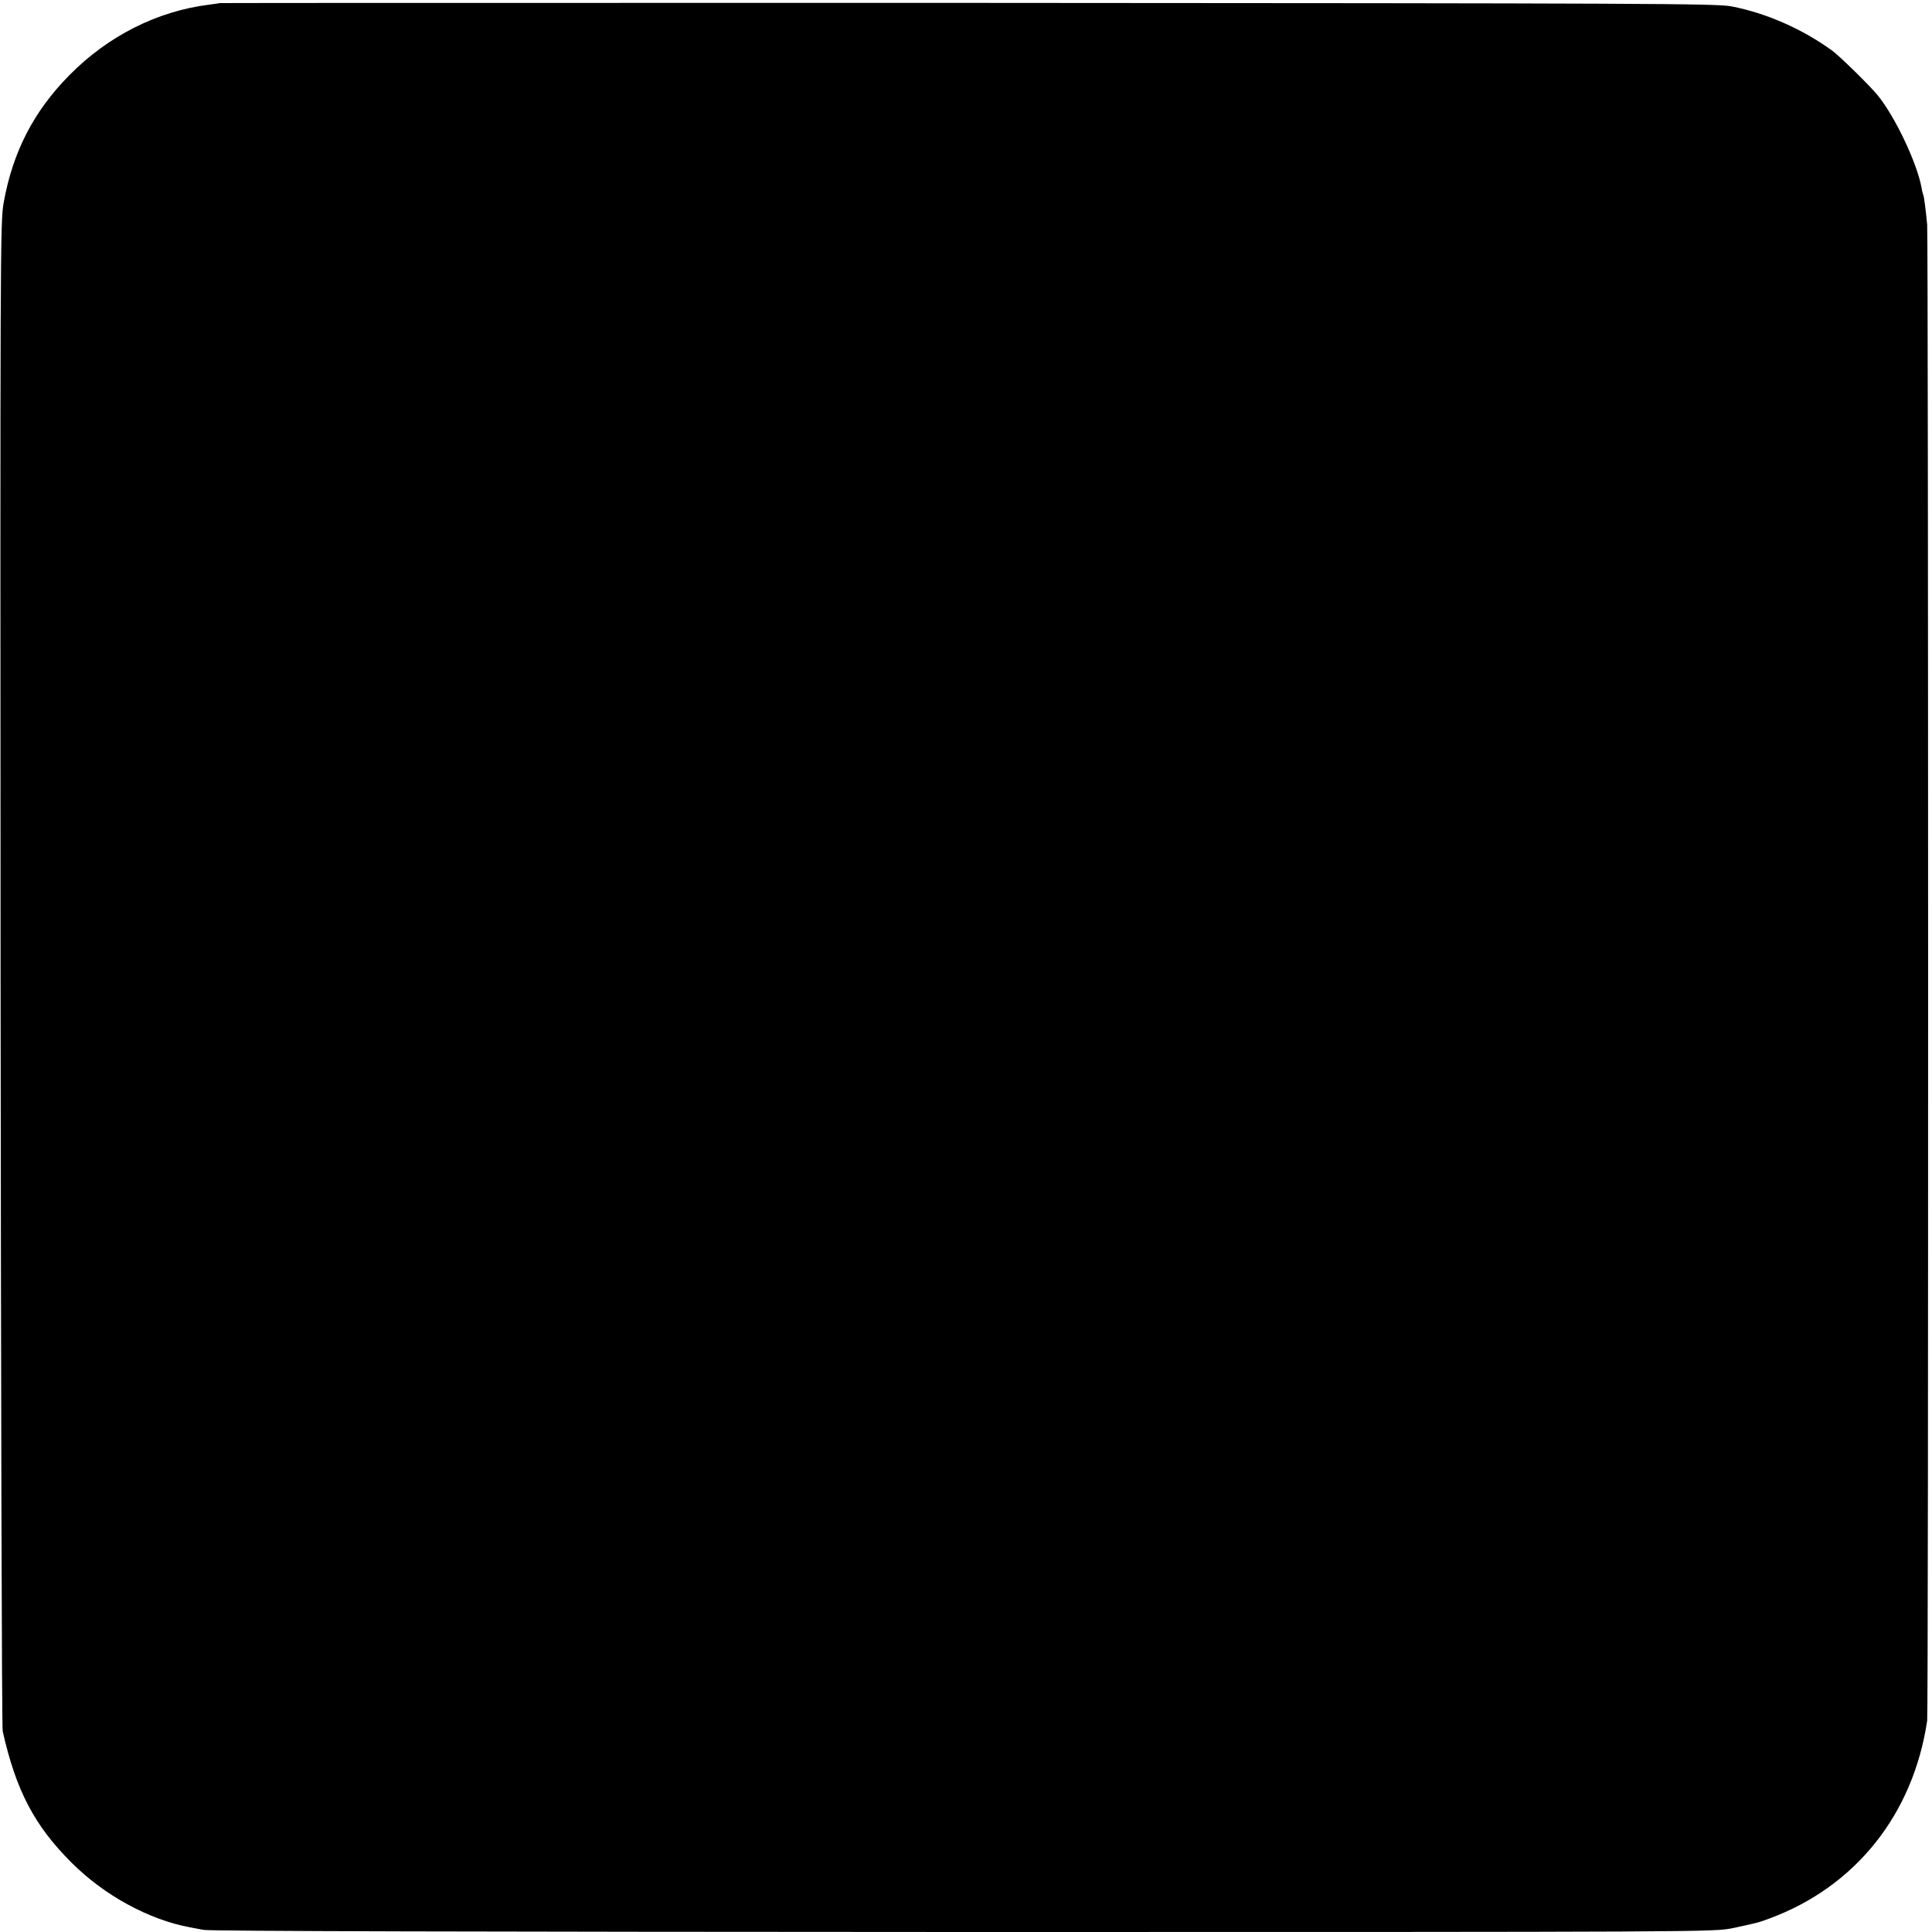
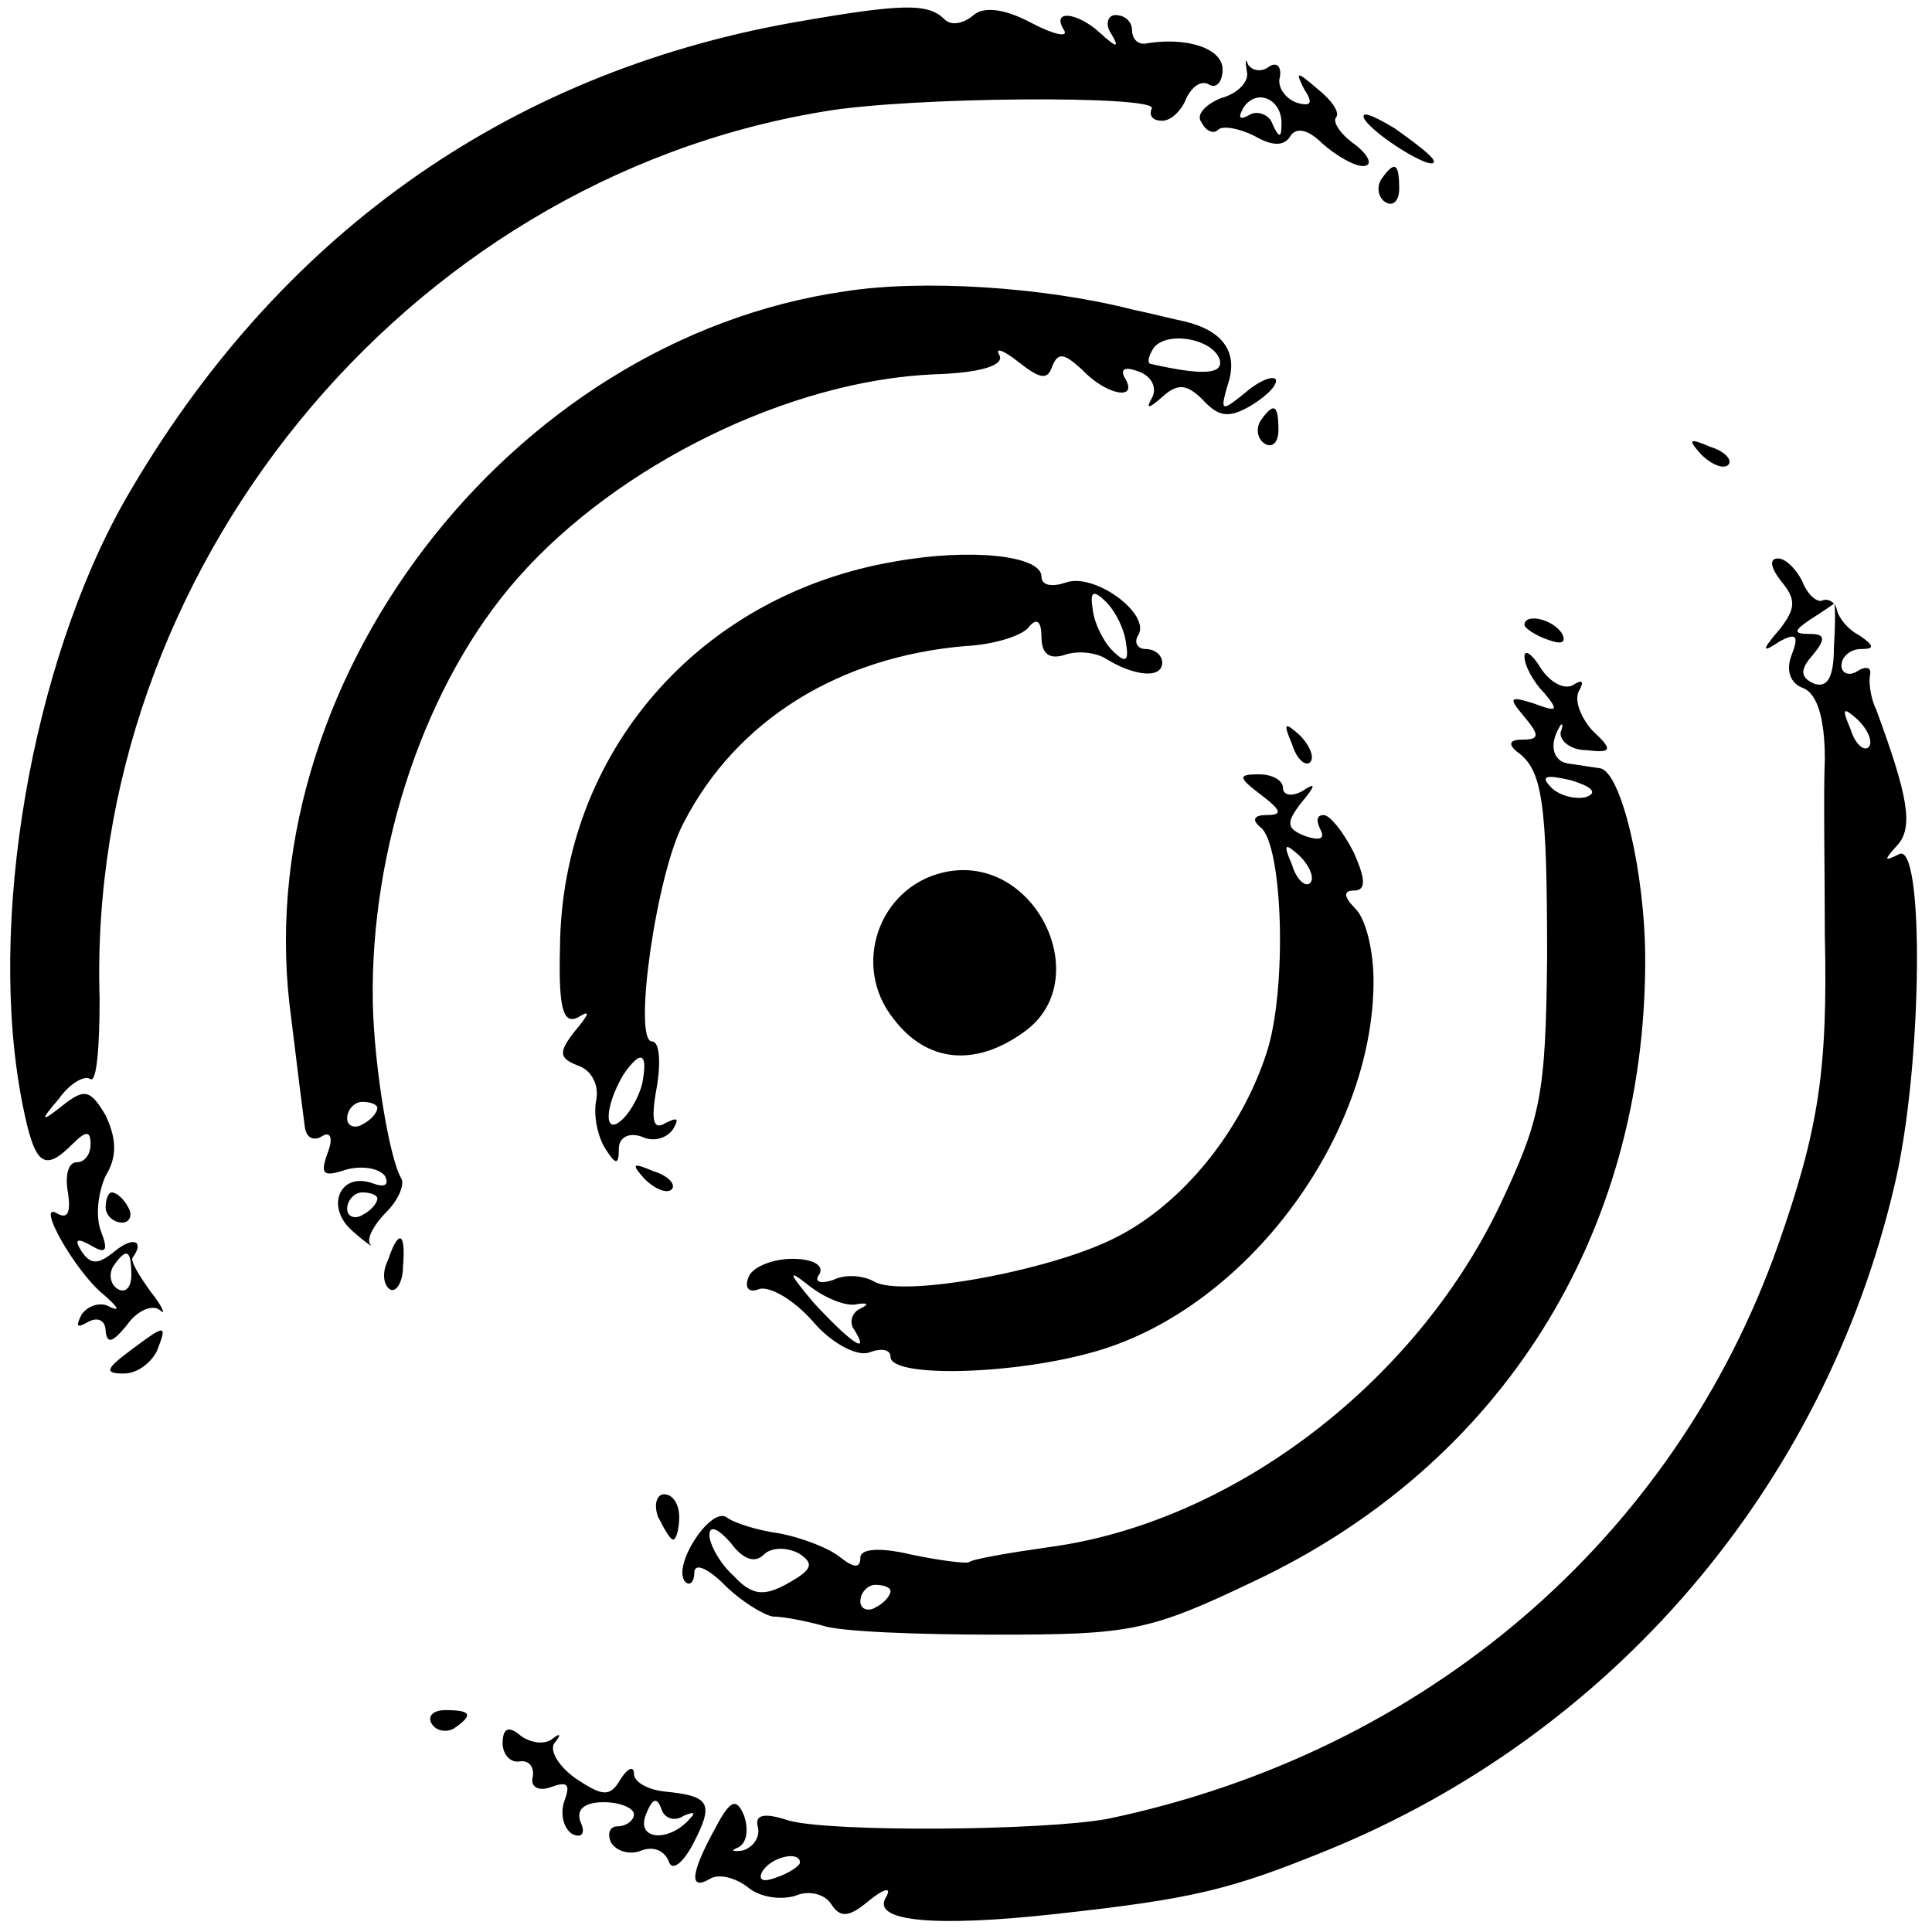
- <svg xmlns="http://www.w3.org/2000/svg" version="1.0" width="1001pt" height="1001pt" viewBox="0 0 1001 1001" preserveAspectRatio="xMidYMid meet">
-   <g transform="translate(0,1001) scale(0.1,-0.1)" fill="#000000" stroke="none">
-     <path d="M1137 9994 c-1 -1 -24 -4 -52 -8 -269 -33 -525 -162 -725 -365 -186 -188 -294 -399 -341 -661 -18 -101 -18 -240 -16 -3995 2 -2140 6 -3906 11 -3925 69 -307 164 -488 356 -680 171 -171 401 -296 615 -336 11 -2 43 -8 70 -13 32 -7 1443 -10 3937 -11 3874 0 3887 0 3985 20 135 29 128 27 191 50 446 165 745 540 817 1025 7 42 6 7681 0 7750 -7 78 -17 149 -20 155 -2 4 -7 20 -9 37 -23 127 -137 369 -228 480 -41 50 -192 198 -233 229 -153 112 -342 196 -524 231 -79 15 -412 16 -3959 18 -2130 0 -3874 0 -3875 -1z" />
+ <svg xmlns="http://www.w3.org/2000/svg" version="1.0" width="128pt" height="128pt" viewBox="0 0 128 128" preserveAspectRatio="xMidYMid meet">
+   <g transform="translate(0,128) scale(0.1,-0.1)" fill="#000000" stroke="none">
+     <path d="M525 1265 c-190 -34 -342 -142 -442 -316 -62 -109 -92 -281 -68 -401 8 -40 14 -45 33 -26 9 9 12 9 12 0 0 -7 -4 -12 -9 -12 -6 0 -8 -9 -6 -20 2 -13 0 -18 -7 -14 -15 9 12 -39 31 -54 9 -8 11 -11 4 -8 -6 4 -15 1 -19 -5 -4 -8 -3 -9 4 -5 7 4 12 1 12 -6 1 -9 5 -7 14 4 7 10 17 14 22 10 4 -4 2 2 -6 12 -8 11 -14 21 -12 23 8 11 0 14 -12 4 -11 -9 -16 -9 -22 0 -5 8 -3 9 6 4 10 -6 12 -4 7 9 -4 10 -2 26 3 37 8 13 7 25 0 40 -10 17 -14 18 -28 7 -15 -12 -16 -11 -3 4 7 10 17 16 21 13 4 -2 6 21 6 53 -9 283 202 542 479 588 56 10 224 11 218 2 -2 -5 1 -8 7 -8 6 0 13 7 16 15 4 8 10 12 15 9 5 -3 9 2 9 10 0 14 -24 22 -52 17 -5 0 -8 4 -8 9 0 6 -5 10 -11 10 -5 0 -7 -6 -3 -12 6 -10 4 -10 -7 0 -15 14 -33 16 -24 2 3 -5 -7 -3 -22 5 -17 9 -31 11 -38 5 -7 -6 -15 -7 -19 -3 -11 11 -27 11 -101 -2z m-438 -830 c0 -8 -4 -12 -9 -9 -5 3 -6 10 -3 15 9 13 12 11 12 -6z" />
+     <path d="M826 1233 c2 -7 -6 -15 -17 -18 -10 -4 -17 -11 -13 -16 3 -6 8 -8 11 -5 3 3 14 1 24 -4 12 -7 20 -7 24 0 4 6 12 4 21 -5 9 -8 21 -15 27 -15 7 0 4 7 -5 14 -10 7 -15 15 -13 18 3 3 -2 11 -12 19 -14 12 -15 12 -9 0 6 -9 5 -12 -5 -9 -8 3 -13 11 -11 17 1 7 -2 10 -7 7 -5 -4 -11 -3 -14 1 -2 5 -2 3 -1 -4z m23 -36 c0 -9 -2 -8 -6 1 -2 6 -10 9 -15 6 -7 -4 -8 -2 -4 5 9 13 26 5 25 -12z" />
+     <path d="M904 1201 c7 -11 46 -35 46 -28 0 3 -12 12 -26 22 -15 9 -23 12 -20 6z" />
+     <path d="M915 1161 c-3 -5 -2 -12 3 -15 5 -3 9 1 9 9 0 17 -3 19 -12 6z" />
+     <path d="M560 1087 c-223 -32 -398 -261 -367 -482 4 -33 8 -65 9 -72 1 -7 6 -9 11 -6 6 4 8 -1 4 -11 -5 -14 -3 -16 12 -11 11 3 22 1 26 -4 3 -6 0 -8 -8 -5 -22 8 -32 -16 -13 -32 9 -8 14 -11 11 -8 -2 4 3 13 11 21 8 8 12 18 10 22 -8 13 -18 74 -19 116 -2 103 35 213 96 282 66 75 180 131 276 135 31 1 47 6 43 13 -3 5 3 3 13 -5 14 -11 19 -12 22 -3 4 10 8 9 20 -2 16 -17 38 -21 28 -5 -3 6 1 7 9 4 9 -3 13 -11 9 -18 -4 -7 -2 -7 7 1 10 9 16 9 27 -2 11 -12 18 -12 33 -3 11 7 17 14 15 17 -3 2 -12 -2 -21 -10 -15 -12 -16 -12 -10 8 6 20 -4 34 -29 40 -5 1 -21 5 -35 8 -59 15 -139 20 -190 12z m248 -45 c3 -10 -11 -11 -46 -3 -2 1 -1 5 2 10 8 12 39 7 44 -7z m-558 -496 c0 -3 -4 -8 -10 -11 -5 -3 -10 -1 -10 4 0 6 5 11 10 11 6 0 10 -2 10 -4z m0 -60 c0 -3 -4 -8 -10 -11 -5 -3 -10 -1 -10 4 0 6 5 11 10 11 6 0 10 -2 10 -4z" />
+     <path d="M835 1001 c-3 -5 -2 -12 3 -15 5 -3 9 1 9 9 0 17 -3 19 -12 6z" />
+     <path d="M1127 979 c7 -7 15 -10 18 -7 3 3 -2 9 -12 12 -14 6 -15 5 -6 -5z" />
+     <path d="M593 908 c-130 -22 -221 -127 -222 -256 -1 -40 2 -51 12 -46 8 5 8 3 -2 -9 -11 -14 -11 -18 2 -23 9 -3 14 -13 12 -23 -2 -10 1 -24 6 -32 7 -11 9 -11 9 0 0 7 6 11 15 8 8 -4 17 -1 21 5 4 7 3 8 -5 4 -8 -5 -10 1 -6 23 3 17 2 31 -3 31 -13 0 3 112 21 145 35 68 103 110 187 117 19 1 38 7 42 13 5 6 8 3 8 -7 0 -11 5 -15 15 -12 8 3 20 2 27 -2 19 -12 38 -14 38 -3 0 5 -5 9 -11 9 -5 0 -8 4 -5 9 9 14 -29 42 -48 35 -9 -3 -16 -2 -16 4 0 14 -47 19 -97 10z m153 -54 c2 -12 0 -14 -9 -5 -6 6 -12 18 -13 27 -2 12 0 14 9 5 6 -6 12 -18 13 -27z m-320 -289 c-1 -8 -7 -20 -13 -26 -13 -13 -13 7 0 29 11 16 16 15 13 -3z" />
+     <path d="M1180 895 c10 -12 10 -18 -1 -32 -12 -14 -12 -16 0 -8 11 6 13 4 8 -9 -4 -10 -1 -19 8 -22 9 -4 14 -20 14 -47 -1 -23 0 -75 0 -116 2 -90 -4 -129 -31 -206 -69 -195 -234 -336 -444 -380 -43 -8 -185 -9 -212 -1 -15 5 -22 4 -20 -4 2 -7 -3 -14 -10 -16 -7 -1 -8 0 -3 2 6 3 7 12 4 21 -5 12 -9 11 -19 -8 -16 -29 -18 -42 -4 -34 6 4 17 1 25 -5 8 -7 22 -9 32 -6 9 4 20 1 24 -6 6 -9 12 -8 25 3 10 8 15 9 11 2 -10 -16 32 -20 113 -11 91 10 115 16 179 42 189 77 329 240 376 440 19 79 20 230 3 220 -10 -5 -10 -4 -1 6 11 12 7 33 -14 90 -4 8 -5 19 -4 23 1 5 -3 6 -9 2 -5 -3 -10 -1 -10 4 0 6 6 11 13 11 9 0 9 2 -1 9 -8 4 -14 12 -15 17 -1 5 -6 8 -10 6 -4 -1 -10 5 -13 13 -4 8 -11 15 -16 15 -6 0 -5 -6 2 -15z m35 -44 c0 -19 -4 -27 -13 -24 -9 4 -10 9 -1 19 9 11 8 14 -2 14 -11 0 -11 2 1 10 8 5 15 10 15 10 1 0 1 -13 0 -29z m23 -66 c-3 -3 -9 2 -12 12 -6 14 -5 15 5 6 7 -7 10 -15 7 -18z m-708 -739 c0 -2 -7 -7 -16 -10 -8 -3 -12 -2 -9 4 6 10 25 14 25 6z" />
+     <path d="M1010 866 c0 -2 7 -7 16 -10 8 -3 12 -2 9 4 -6 10 -25 14 -25 6z" />
+     <path d="M1010 845 c0 -6 6 -17 13 -24 10 -12 9 -13 -7 -7 -16 5 -17 4 -6 -9 10 -12 10 -15 -1 -15 -9 0 -10 -3 -4 -8 17 -12 20 -33 20 -137 -1 -91 -4 -106 -32 -165 -57 -118 -178 -209 -298 -225 -28 -4 -51 -8 -53 -10 -2 -1 -19 1 -38 5 -21 5 -34 4 -34 -2 0 -7 -4 -7 -13 0 -7 6 -25 13 -40 16 -15 2 -31 7 -36 11 -11 6 -36 -33 -27 -43 3 -3 6 0 6 6 0 7 9 3 20 -8 11 -11 26 -20 32 -21 7 0 22 -3 33 -6 11 -4 63 -6 115 -6 88 0 101 2 170 35 164 77 260 229 260 412 0 58 -16 125 -30 127 -6 1 -14 2 -20 3 -11 1 -14 12 -7 24 2 4 3 2 1 -3 -1 -6 7 -12 17 -12 17 -2 18 0 4 13 -8 9 -12 20 -9 26 4 7 2 8 -4 4 -6 -3 -15 2 -21 11 -6 10 -11 13 -11 8z m41 -93 c-7 -2 -18 1 -23 6 -8 8 -4 9 13 5 13 -4 18 -8 10 -11z m-545 -502 c5 5 15 5 23 1 11 -7 9 -11 -7 -20 -16 -9 -24 -8 -36 5 -9 8 -16 21 -16 27 0 7 6 4 14 -5 8 -11 16 -14 22 -8z m84 -24 c0 -3 -4 -8 -10 -11 -5 -3 -10 -1 -10 4 0 6 5 11 10 11 6 0 10 -2 10 -4z" />
+     <path d="M856 787 c3 -10 9 -15 12 -12 3 3 0 11 -7 18 -10 9 -11 8 -5 -6z" />
+     <path d="M836 753 c13 -10 14 -13 3 -13 -8 0 -10 -3 -4 -8 15 -11 18 -108 4 -150 -17 -52 -56 -100 -100 -122 -43 -22 -142 -40 -160 -29 -7 4 -19 5 -27 1 -9 -3 -13 -1 -9 4 3 6 -5 10 -18 10 -14 0 -27 -6 -29 -12 -3 -7 0 -11 7 -8 7 2 23 -7 36 -22 12 -14 29 -23 37 -20 8 3 14 2 14 -3 0 -14 83 -12 137 4 99 29 183 142 183 245 0 20 -5 41 -12 48 -8 8 -8 12 -1 12 8 0 8 7 0 25 -7 14 -16 25 -20 25 -5 0 -5 -4 -2 -10 3 -6 -1 -7 -10 -4 -13 5 -13 9 -3 22 10 12 10 14 1 8 -7 -4 -13 -3 -13 2 0 5 -7 9 -16 9 -14 0 -14 -2 2 -14z m32 -58 c-3 -3 -9 2 -12 12 -6 14 -5 15 5 6 7 -7 10 -15 7 -18z m-300 -279 c7 1 8 0 2 -3 -5 -2 -8 -9 -4 -14 11 -18 -3 -8 -27 18 -16 19 -18 23 -4 12 11 -9 26 -15 33 -13z" />
+     <path d="M625 702 c-43 -10 -61 -62 -33 -97 22 -29 54 -32 86 -9 49 34 8 120 -53 106z" />
+     <path d="M427 499 c7 -7 15 -10 18 -7 3 3 -2 9 -12 12 -14 6 -15 5 -6 -5z" />
+     <path d="M70 480 c0 -5 5 -10 11 -10 5 0 7 5 4 10 -3 6 -8 10 -11 10 -2 0 -4 -4 -4 -10z" />
+     <path d="M257 445 c-4 -8 -3 -16 1 -19 4 -3 9 4 9 15 2 23 -3 25 -10 4z" />
+     <path d="M86 385 c-16 -12 -17 -15 -4 -15 9 0 18 7 22 15 7 18 6 18 -18 0z" />
+     <path d="M436 275 c4 -8 8 -15 10 -15 2 0 4 7 4 15 0 8 -4 15 -10 15 -5 0 -7 -7 -4 -15z" />
+     <path d="M286 138 c3 -5 10 -6 15 -3 13 9 11 12 -6 12 -8 0 -12 -4 -9 -9z" />
+     <path d="M333 125 c0 -7 5 -13 11 -12 6 1 10 -3 9 -10 -2 -7 4 -10 12 -7 11 4 13 2 9 -9 -3 -8 -1 -18 5 -22 6 -3 9 0 6 7 -4 9 2 14 15 14 11 0 20 -4 20 -8 0 -4 -5 -8 -11 -8 -5 0 -7 -5 -4 -11 4 -6 13 -8 20 -5 8 3 15 0 18 -7 2 -7 9 -2 16 11 14 27 12 32 -18 35 -11 1 -21 6 -21 12 0 5 -4 4 -9 -4 -7 -12 -12 -11 -30 1 -11 8 -18 19 -13 24 4 5 3 6 -2 2 -5 -4 -14 -3 -21 2 -8 7 -12 5 -12 -5z m120 -48 c7 3 8 2 4 -2 -14 -16 -36 -14 -29 3 4 10 7 12 10 4 2 -7 9 -9 15 -5z" />
  </g>
</svg>
